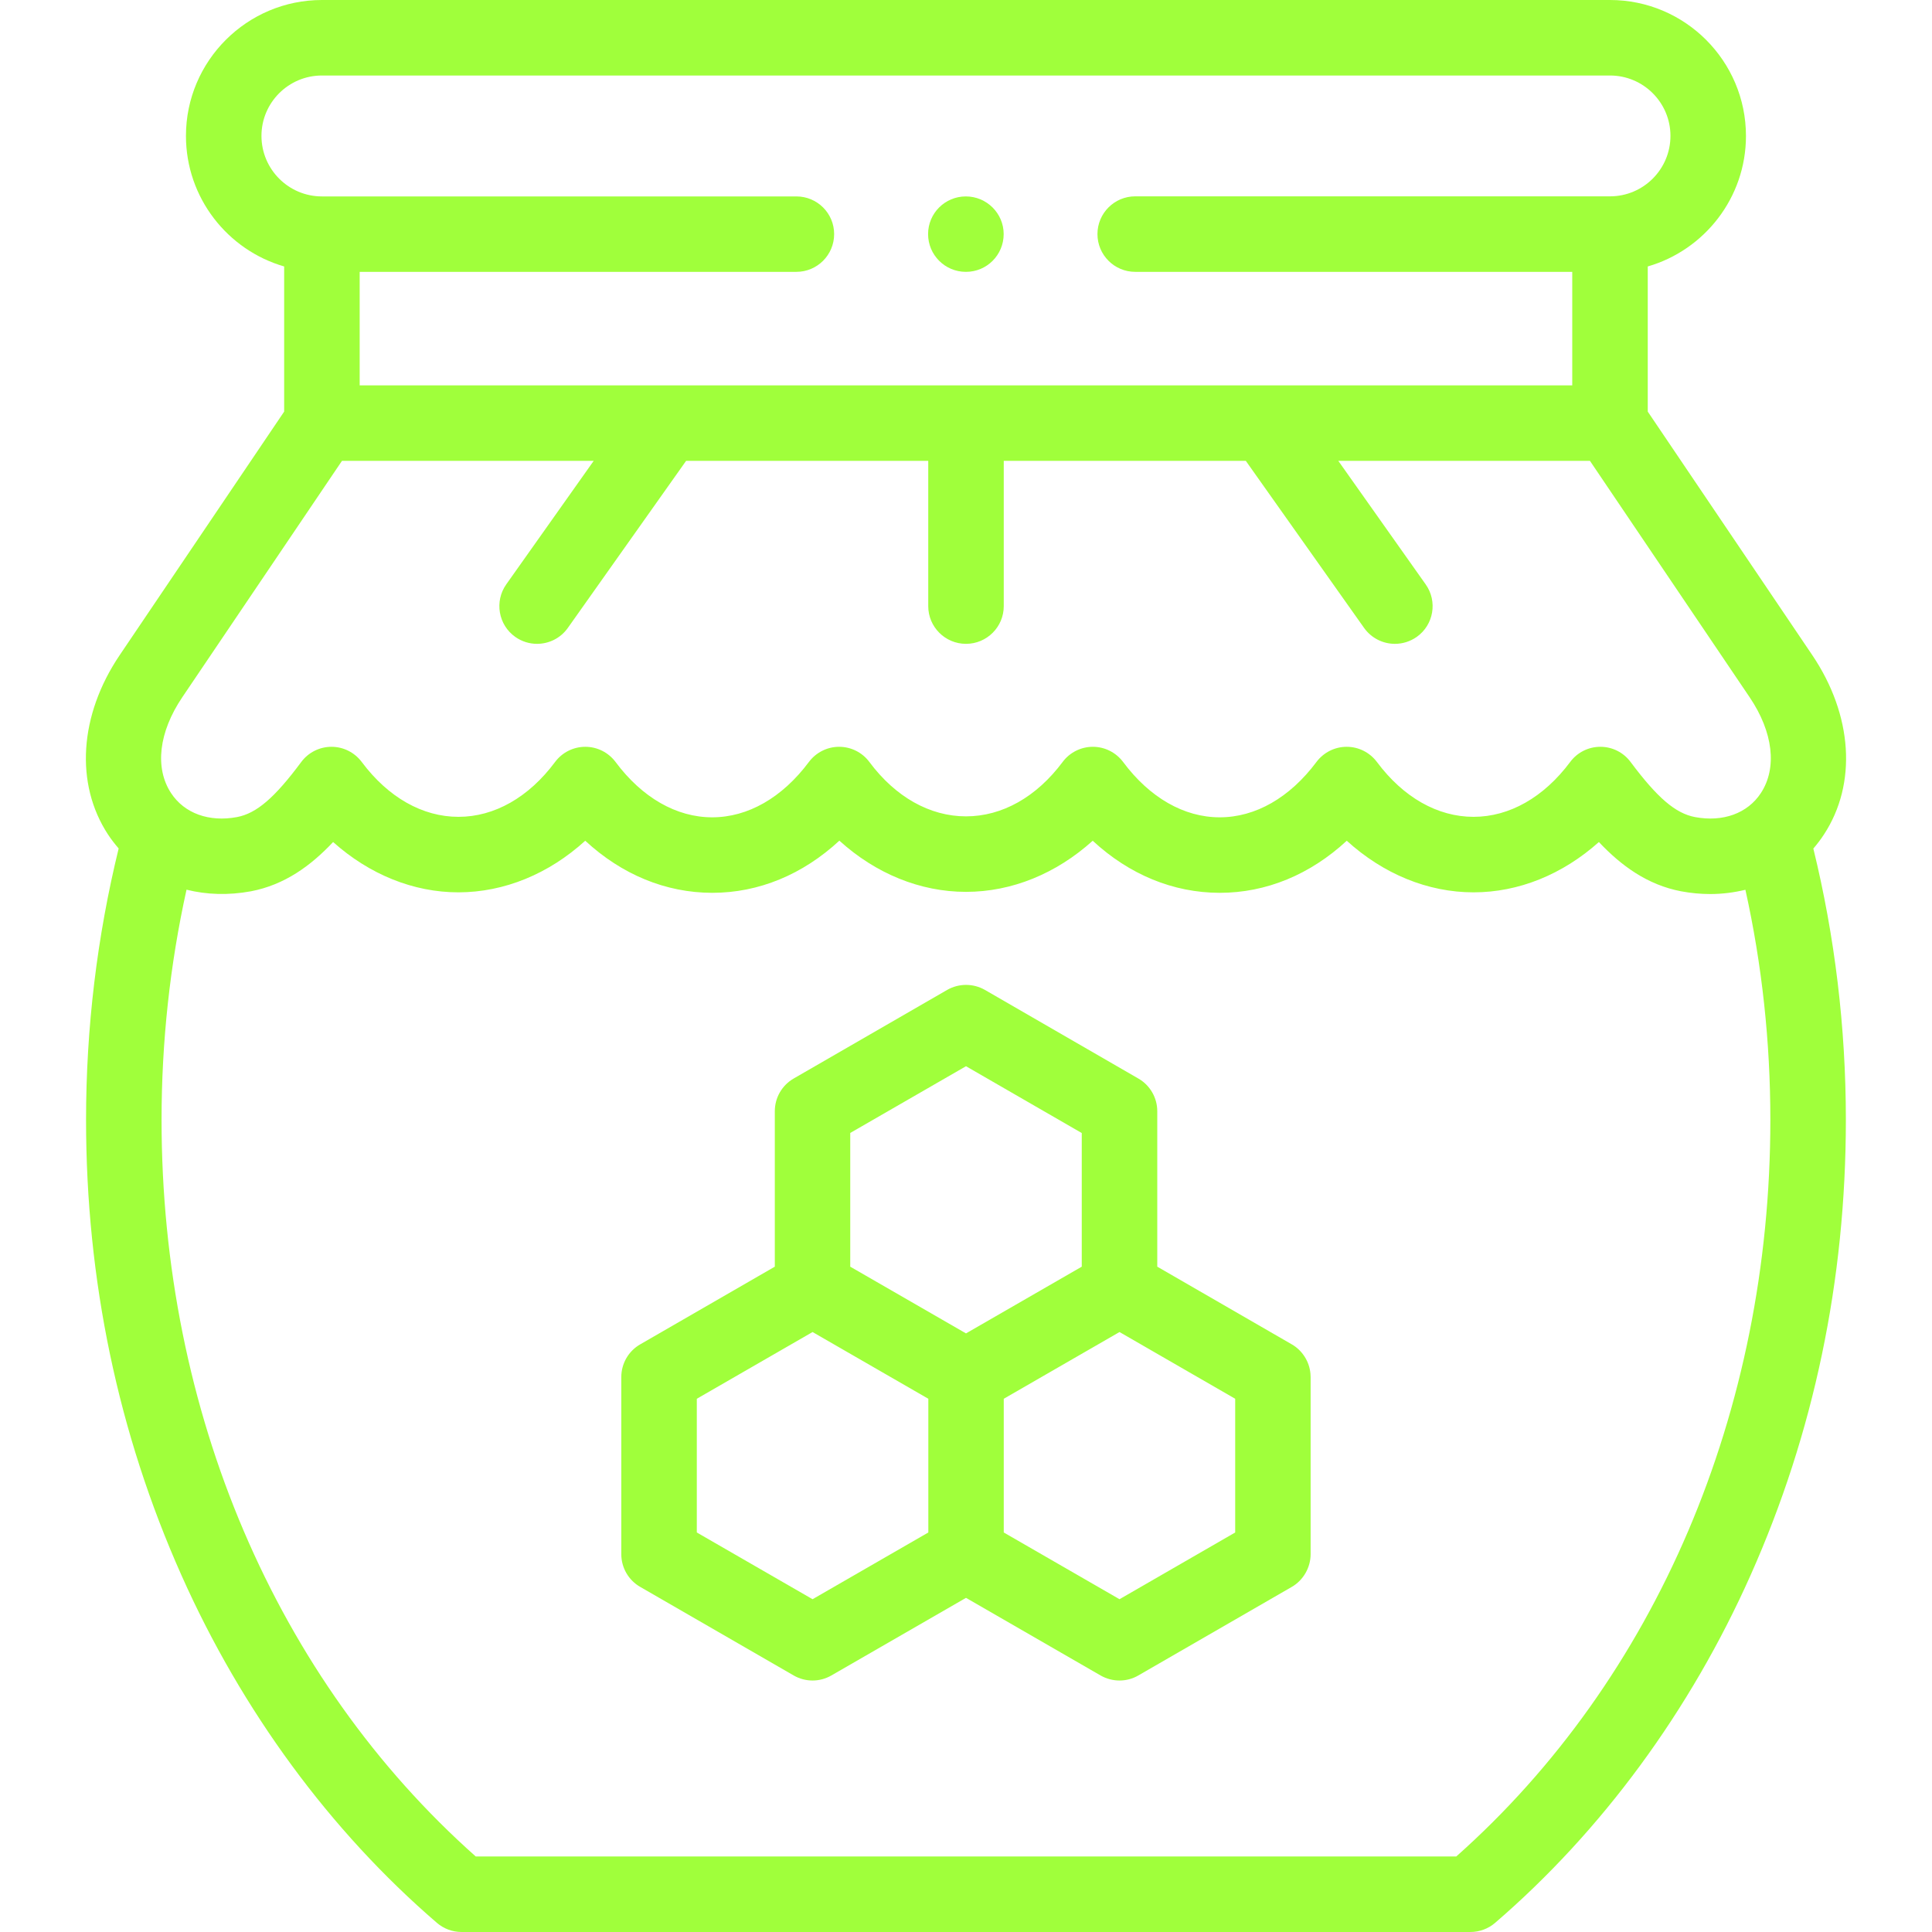
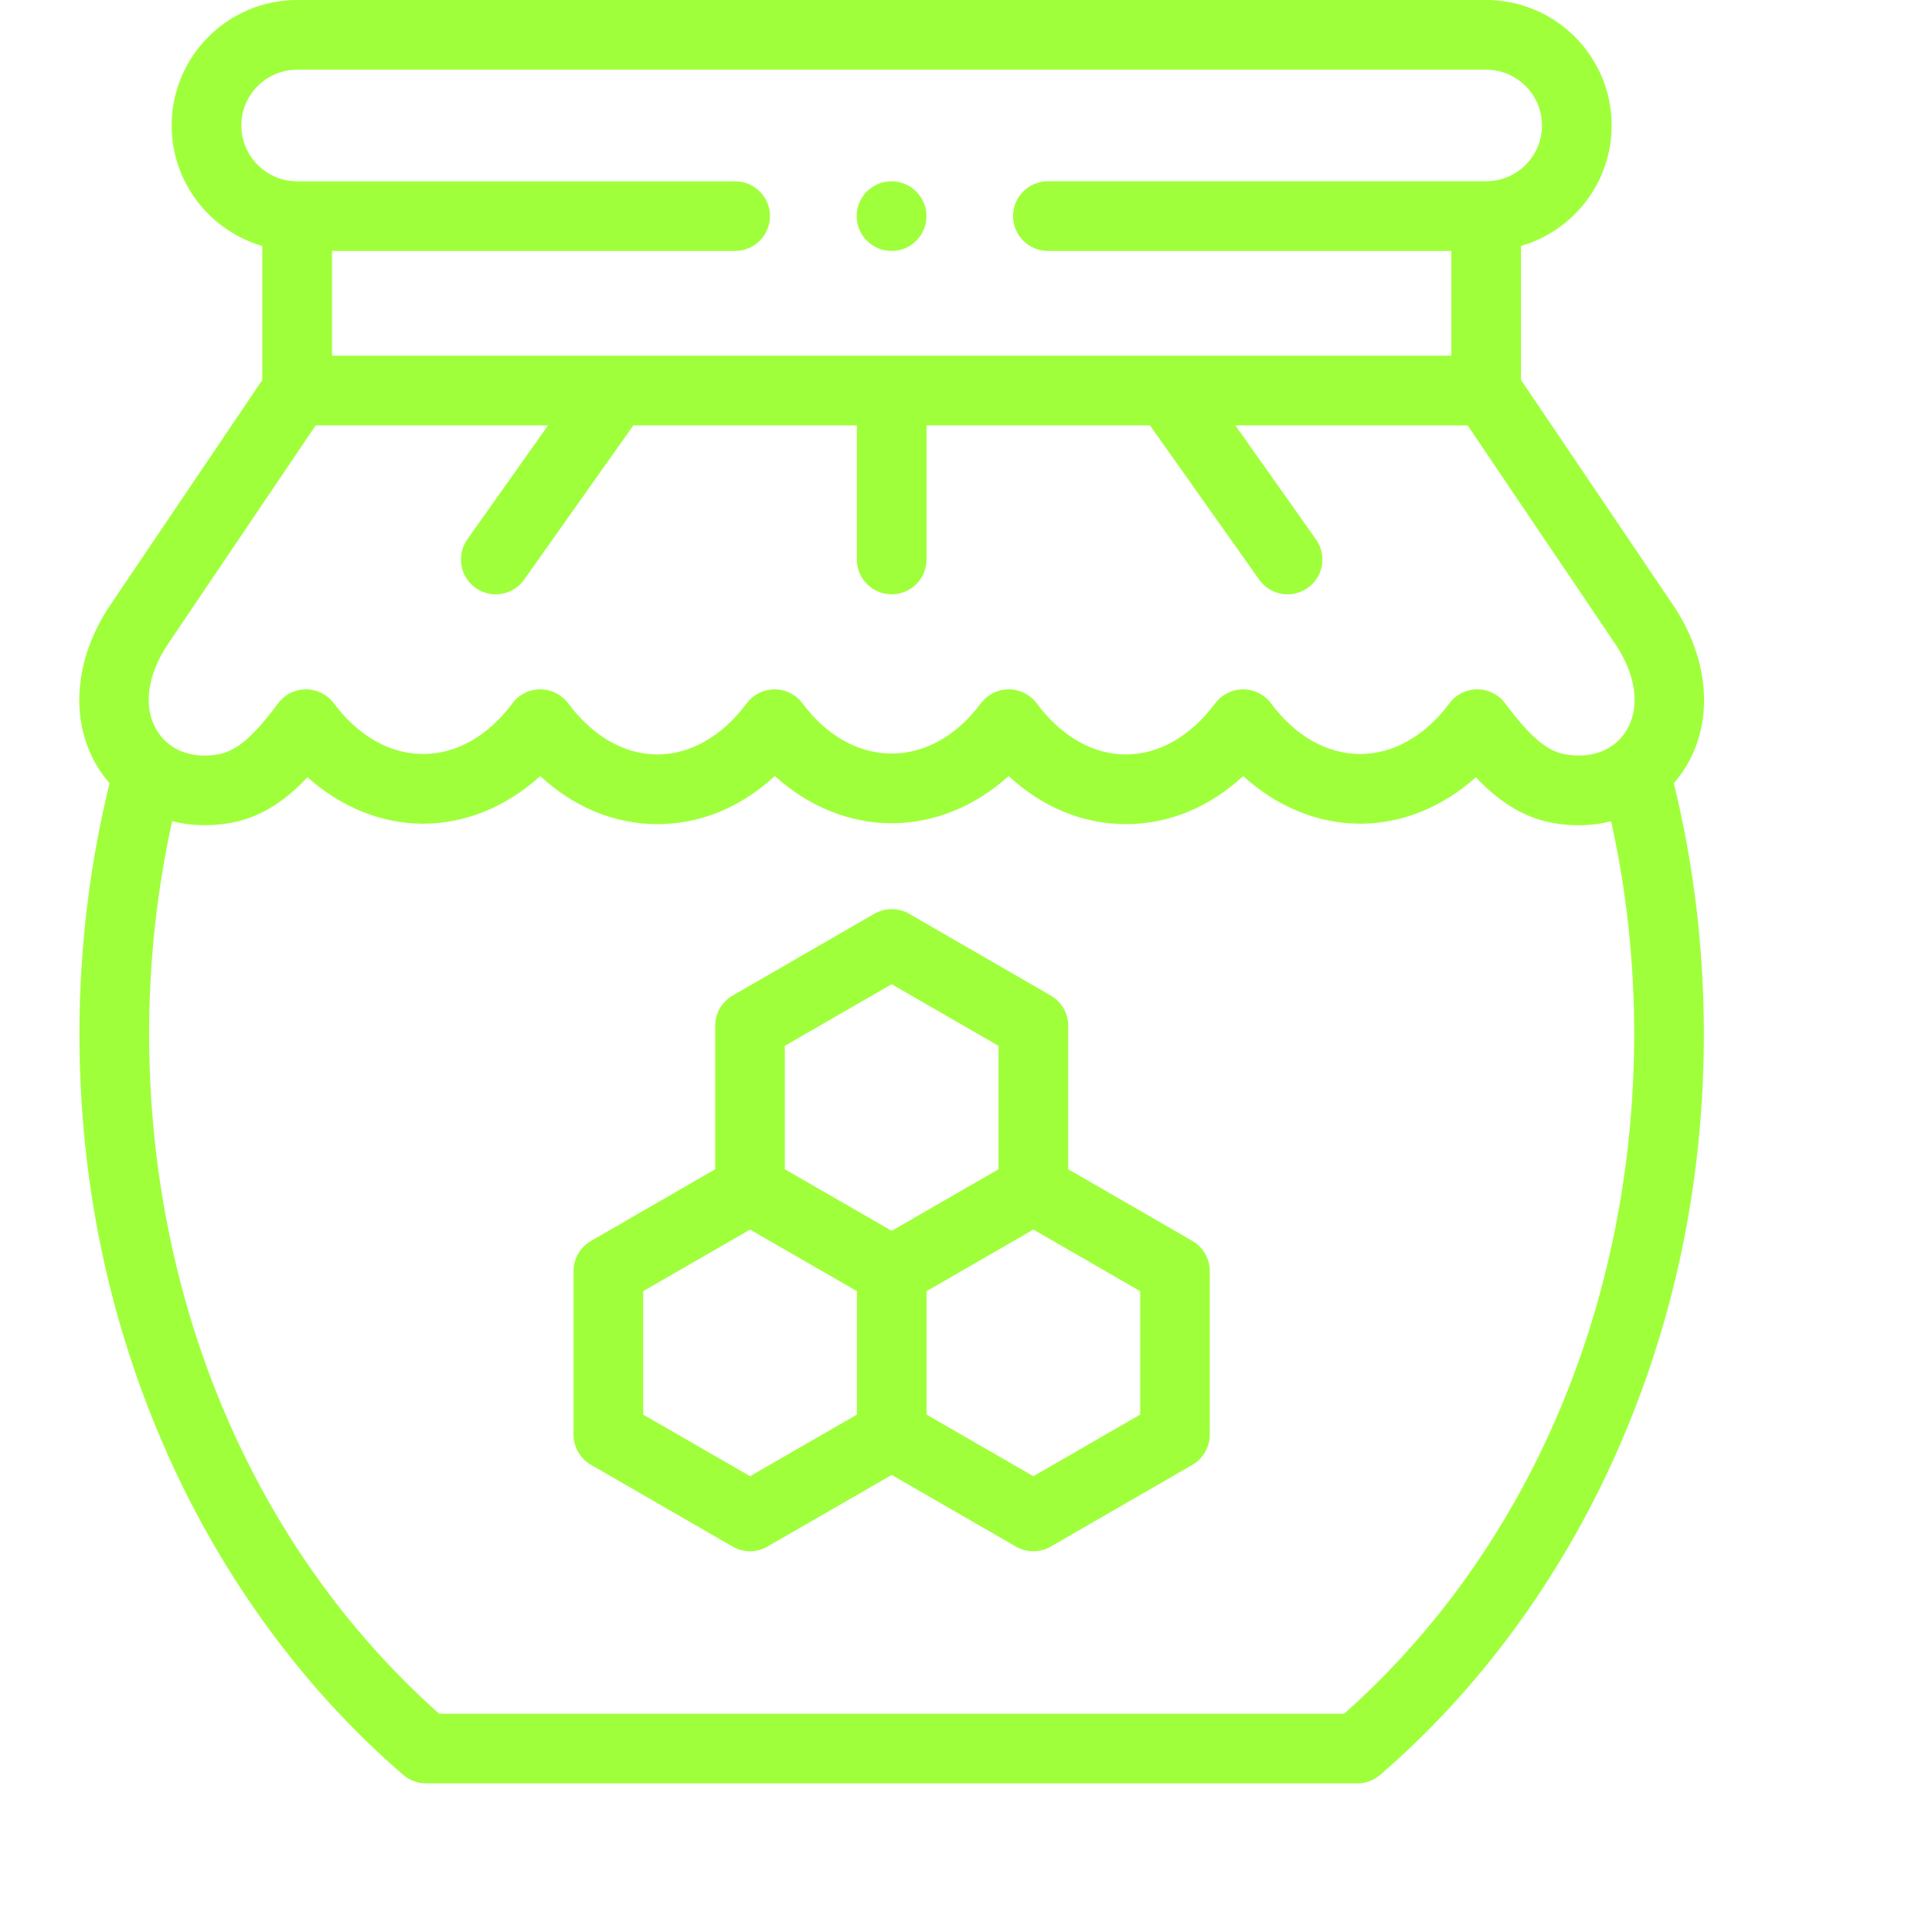
- <svg xmlns="http://www.w3.org/2000/svg" width="24" height="24" viewBox="0 0 24 24" fill="none">
+ <svg xmlns="http://www.w3.org/2000/svg" width="22" height="22" viewBox="0 0 26 26" fill="none">
  <path d="M16.279 17.065C16.266 16.914 16.178 16.775 16.047 16.7L14.376 15.735V13.804C14.376 13.636 14.286 13.481 14.141 13.398L12.235 12.297C12.09 12.214 11.911 12.214 11.766 12.297L9.859 13.398C9.714 13.482 9.625 13.636 9.625 13.804V15.735L7.953 16.7C7.808 16.783 7.718 16.938 7.718 17.106V19.307C7.718 19.475 7.808 19.63 7.953 19.713L9.859 20.813C9.932 20.855 10.013 20.876 10.094 20.876C10.175 20.876 10.255 20.855 10.328 20.813L12 19.849L13.673 20.814C13.745 20.855 13.826 20.876 13.907 20.876C13.988 20.876 14.069 20.855 14.141 20.813L16.047 19.713C16.19 19.631 16.281 19.472 16.281 19.307V17.106C16.281 17.092 16.28 17.078 16.279 17.065ZM10.562 14.074L12 13.245L13.438 14.075V15.735L12 16.564L10.562 15.735L10.562 14.074ZM10.094 19.866L8.656 19.037V17.376L10.094 16.547L11.532 17.376V19.037L10.094 19.866ZM13.907 19.866L12.469 19.037V17.376L13.907 16.547L15.344 17.376V19.037L13.907 19.866Z" fill="#A0FF3B" />
  <path d="M22.658 10.366C23.071 9.736 23.015 8.882 22.512 8.137L20.469 5.113V3.31C21.172 3.107 21.689 2.457 21.689 1.689C21.689 0.757 20.931 0 20 0H3.999C3.068 0 2.31 0.757 2.31 1.688C2.31 2.457 2.827 3.107 3.53 3.31V5.113L1.487 8.138C0.984 8.883 0.929 9.737 1.342 10.367C1.382 10.428 1.427 10.485 1.474 10.54C1.206 11.636 1.069 12.768 1.069 13.911C1.069 15.902 1.468 17.805 2.253 19.566C3.004 21.252 4.102 22.746 5.428 23.887C5.513 23.96 5.622 24 5.734 24H18.266C18.378 24 18.487 23.96 18.572 23.887C19.898 22.746 20.996 21.252 21.747 19.566C22.532 17.805 22.93 15.902 22.93 13.911C22.93 12.764 22.793 11.632 22.526 10.541C22.573 10.486 22.618 10.428 22.658 10.366ZM3.248 1.688C3.248 1.274 3.585 0.938 3.999 0.938H20C20.414 0.938 20.751 1.274 20.751 1.688C20.751 2.103 20.414 2.439 20 2.439H14.102C13.843 2.439 13.633 2.649 13.633 2.908C13.633 3.167 13.843 3.377 14.102 3.377H19.531V4.787H4.468V3.377H9.893C10.152 3.377 10.362 3.167 10.362 2.908C10.362 2.649 10.152 2.44 9.893 2.44H3.999C3.585 2.44 3.248 2.103 3.248 1.688ZM18.09 23.062H5.91C3.427 20.856 2.007 17.532 2.007 13.911C2.007 12.944 2.111 11.985 2.317 11.052C2.568 11.115 2.839 11.123 3.117 11.072C3.536 10.992 3.862 10.754 4.138 10.46C4.588 10.862 5.134 11.085 5.695 11.085H5.696C6.265 11.084 6.817 10.856 7.27 10.444C7.724 10.864 8.269 11.09 8.847 11.091H8.847C9.426 11.091 9.972 10.864 10.427 10.443C10.878 10.852 11.43 11.079 12 11.079C12.57 11.079 13.122 10.852 13.574 10.444C14.028 10.864 14.573 11.09 15.151 11.091H15.152C15.73 11.091 16.276 10.864 16.73 10.444C17.183 10.856 17.736 11.085 18.305 11.085C18.867 11.085 19.412 10.862 19.862 10.46C20.139 10.754 20.464 10.992 20.883 11.072C21.006 11.095 21.127 11.106 21.246 11.106C21.396 11.106 21.542 11.087 21.682 11.053C21.888 11.982 21.992 12.941 21.992 13.911C21.992 17.533 20.572 20.857 18.09 23.062ZM21.874 9.852C21.709 10.104 21.403 10.215 21.056 10.15C20.814 10.104 20.59 9.913 20.256 9.466C20.168 9.347 20.029 9.277 19.881 9.277C19.881 9.277 19.88 9.277 19.88 9.277C19.732 9.277 19.593 9.347 19.505 9.466C19.177 9.905 18.751 10.147 18.305 10.147C17.858 10.147 17.432 9.905 17.105 9.466C17.016 9.347 16.877 9.277 16.729 9.277C16.729 9.277 16.729 9.277 16.729 9.277C16.581 9.277 16.442 9.347 16.353 9.466C16.022 9.909 15.596 10.153 15.152 10.153C15.152 10.153 15.152 10.153 15.151 10.153C14.708 10.153 14.282 9.909 13.952 9.466C13.863 9.347 13.724 9.277 13.576 9.277C13.428 9.277 13.288 9.347 13.2 9.466C12.875 9.901 12.449 10.141 12 10.141C11.551 10.141 11.124 9.901 10.8 9.466C10.712 9.347 10.572 9.277 10.424 9.277C10.424 9.277 10.424 9.277 10.424 9.277C10.276 9.277 10.137 9.347 10.048 9.466C9.717 9.909 9.291 10.153 8.847 10.153C8.847 10.153 8.847 10.153 8.847 10.153C8.403 10.153 7.977 9.909 7.647 9.466C7.558 9.347 7.419 9.277 7.271 9.277C7.123 9.277 6.983 9.347 6.895 9.466C6.568 9.905 6.142 10.147 5.696 10.147C5.695 10.147 5.695 10.147 5.695 10.147C5.248 10.147 4.822 9.905 4.494 9.466C4.405 9.347 4.266 9.277 4.118 9.277C4.118 9.277 4.118 9.277 4.118 9.277C3.97 9.277 3.83 9.347 3.742 9.466C3.41 9.913 3.186 10.104 2.944 10.15C2.597 10.215 2.29 10.104 2.125 9.852C1.92 9.54 1.972 9.095 2.264 8.662L4.248 5.725H7.375L6.289 7.259C6.14 7.47 6.19 7.763 6.401 7.912C6.483 7.97 6.578 7.998 6.671 7.998C6.818 7.998 6.963 7.929 7.054 7.8L8.523 5.725H11.531V7.53C11.531 7.788 11.741 7.998 12 7.998C12.259 7.998 12.469 7.788 12.469 7.53V5.725H15.476L16.945 7.8C17.037 7.929 17.181 7.998 17.328 7.998C17.422 7.998 17.516 7.97 17.599 7.912C17.81 7.763 17.86 7.47 17.71 7.259L16.625 5.725H19.751L21.735 8.662C22.027 9.095 22.079 9.54 21.874 9.852Z" fill="#A0FF3B" />
  <path d="M11.998 3.377H12C12.259 3.377 12.468 3.167 12.468 2.908C12.468 2.649 12.256 2.44 11.998 2.44C11.739 2.44 11.529 2.649 11.529 2.908C11.529 3.167 11.739 3.377 11.998 3.377Z" fill="#A0FF3B" />
</svg>
